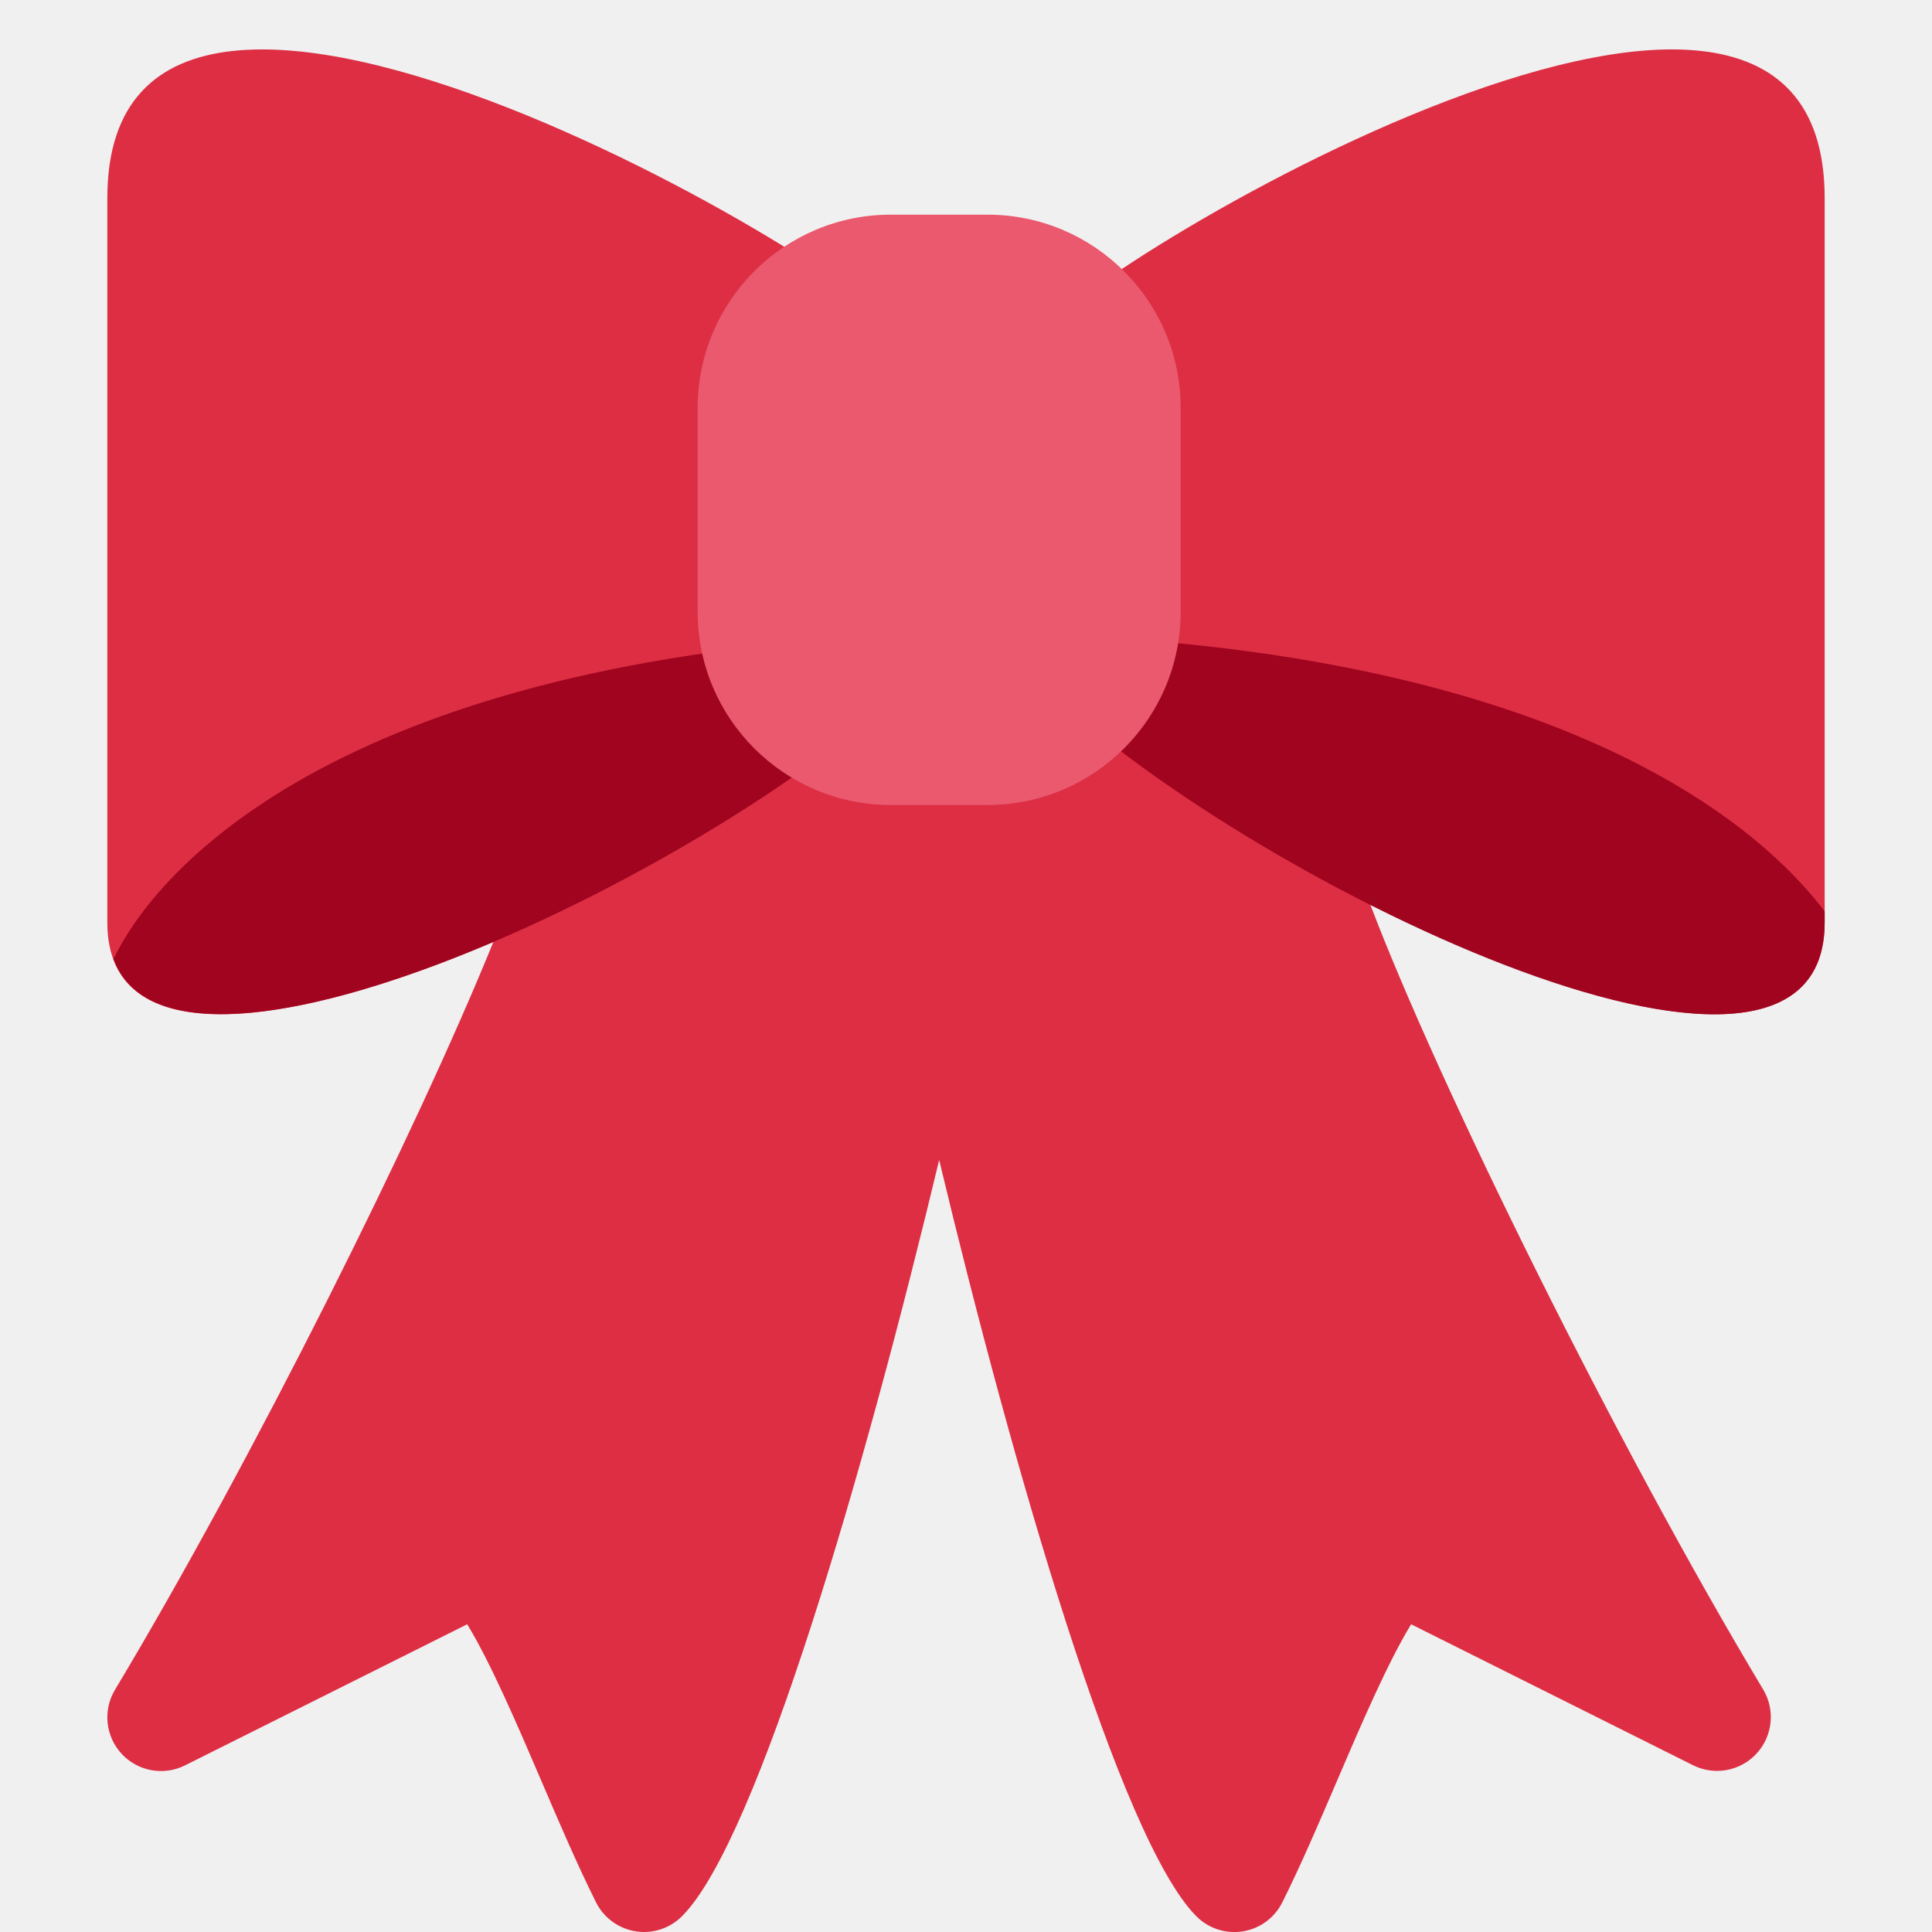
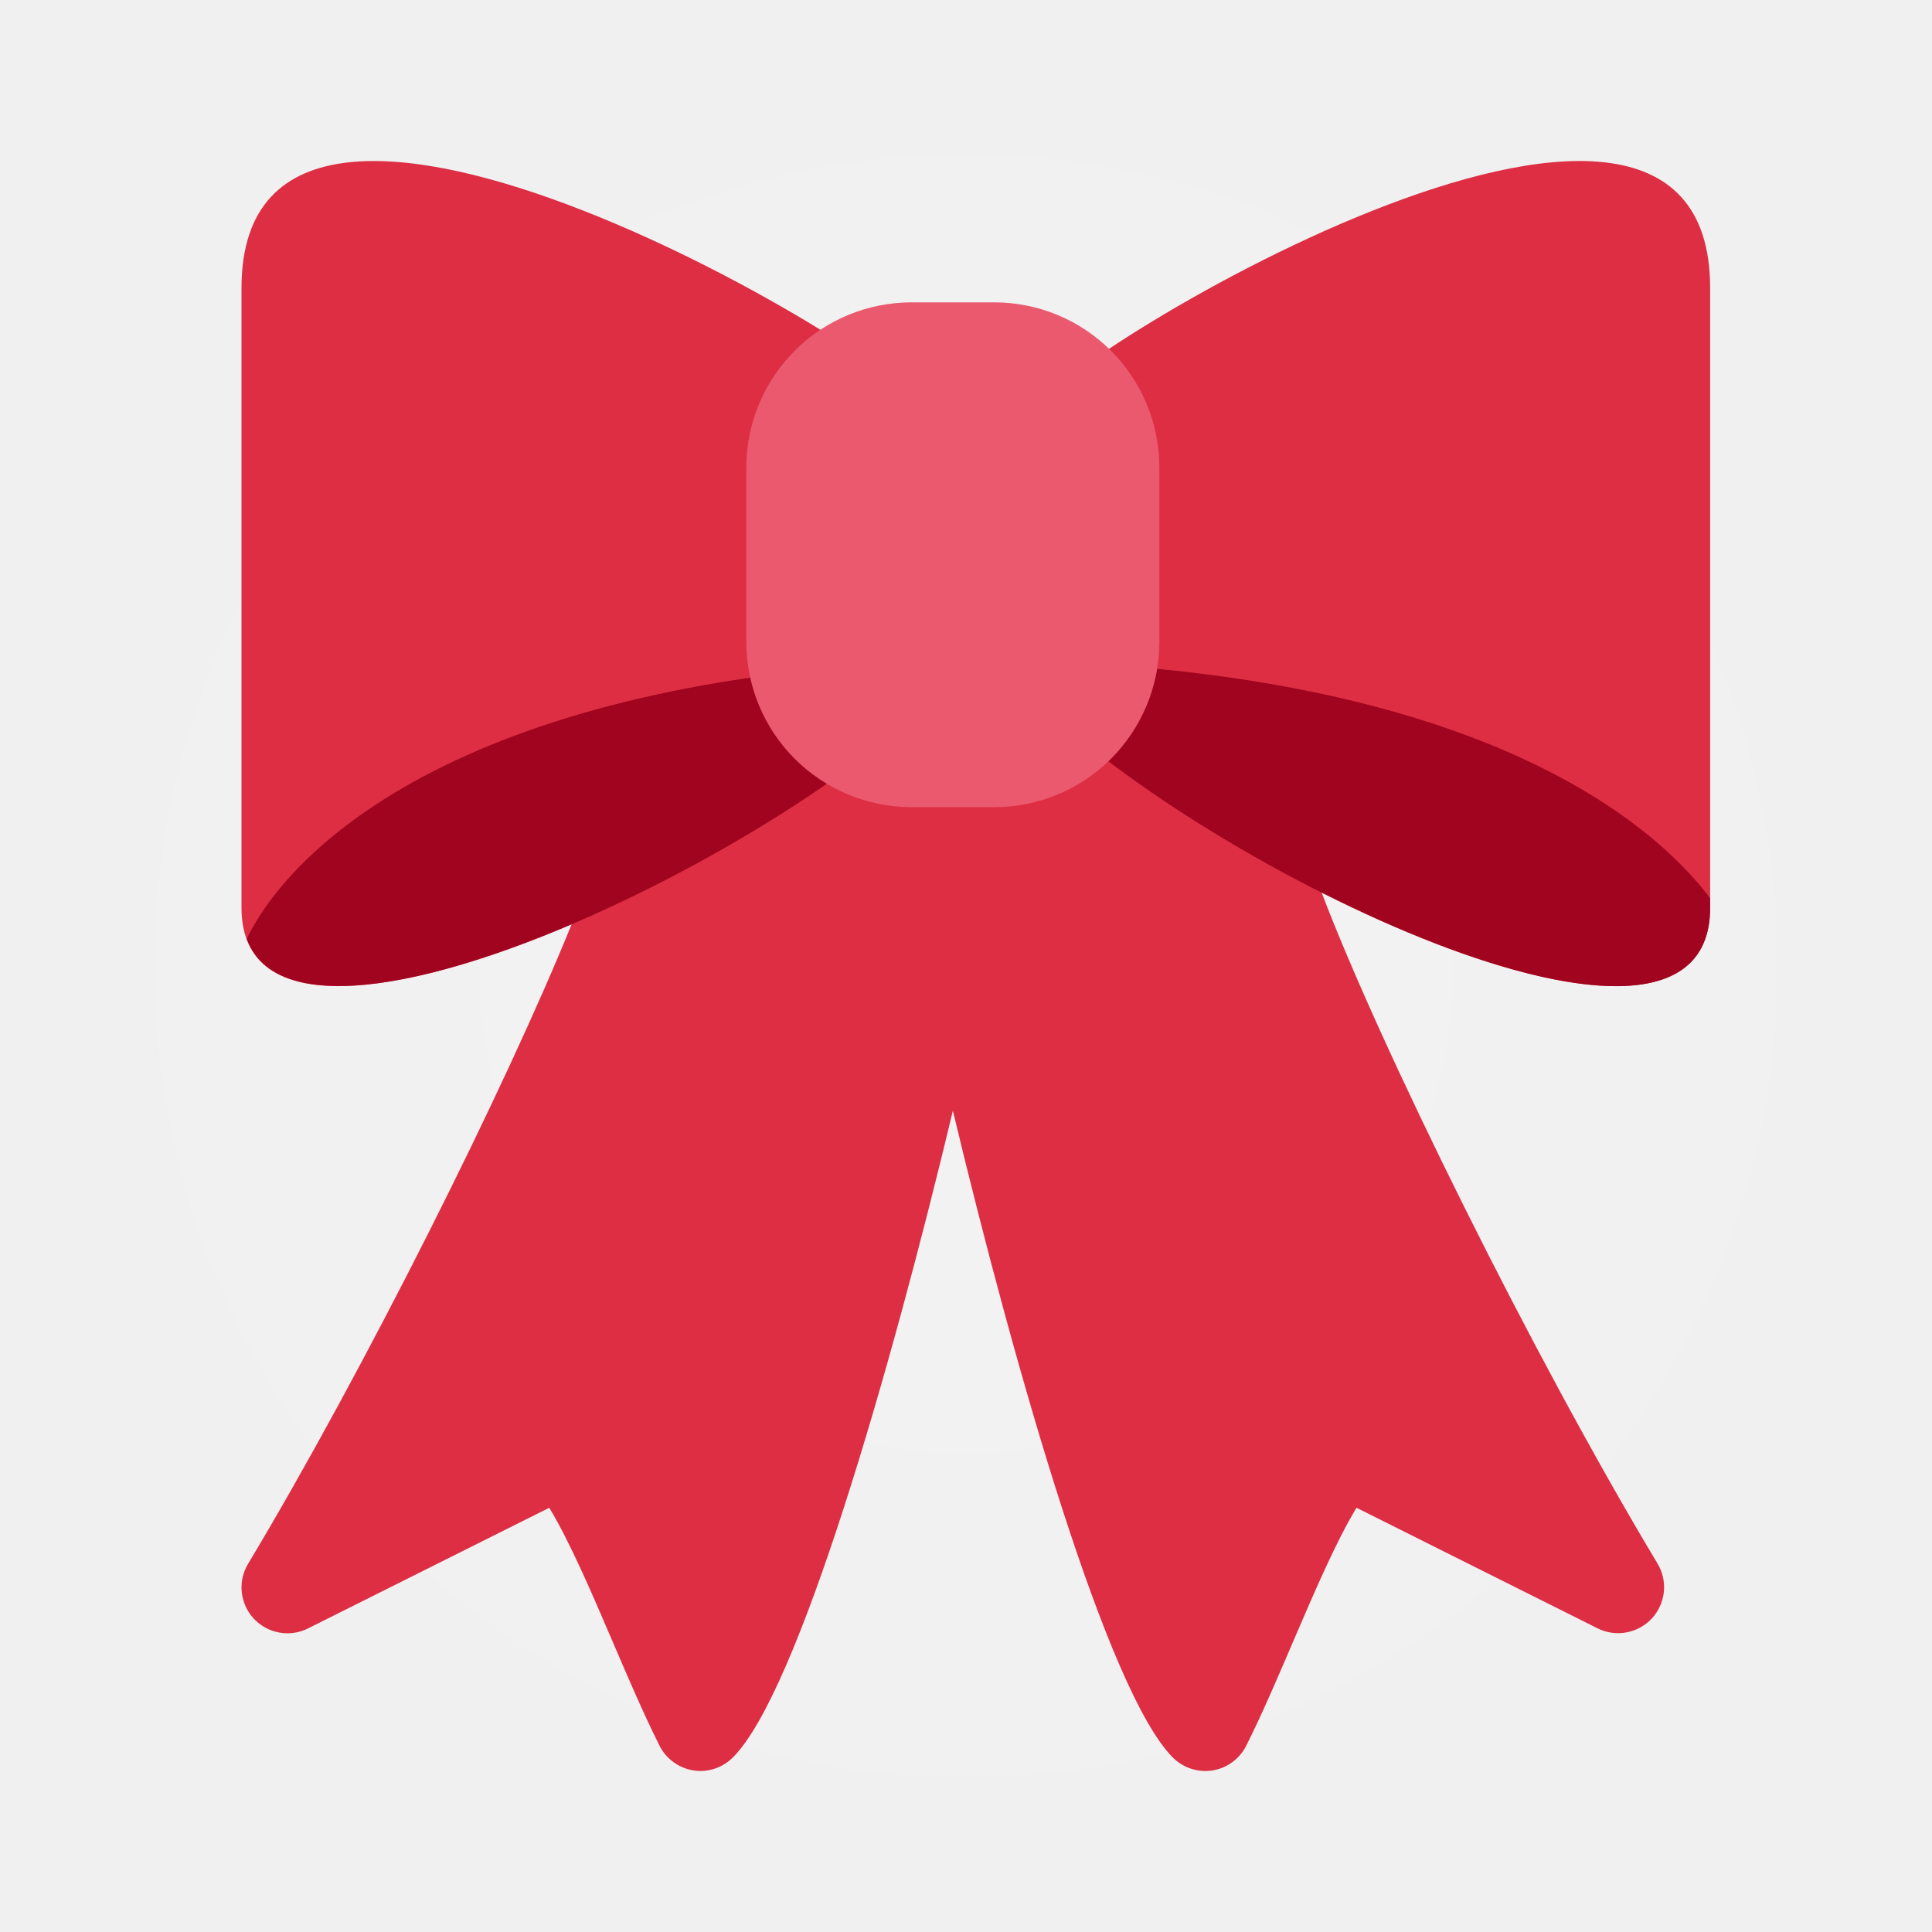
- <svg xmlns="http://www.w3.org/2000/svg" width="1em" height="1em" viewBox="0 0 36 36">
-   <path fill="#dd2e44" d="M19.281 6.392c0 .405-2.37.405-2.37 0c0-.9-14.911-9.899-14.911-2.7v13.499c0 2.487 3.476 1.947 7.193.361c-1.429 3.525-4.498 9.68-7.05 13.934a1 1 0 0 0 1.305 1.409l5.258-2.629c.441.726.931 1.868 1.376 2.906c.333.778.678 1.582 1.024 2.275A1.003 1.003 0 0 0 12 36a1 1 0 0 0 .707-.293c1.42-1.419 3.429-8.395 4.793-14.093c1.364 5.698 3.373 12.674 4.793 14.093a.998.998 0 0 0 1.601-.26c.347-.693.691-1.497 1.024-2.275c.445-1.038.935-2.181 1.376-2.906l5.258 2.629a1.002 1.002 0 0 0 1.305-1.409c-2.735-4.558-6.061-11.296-7.328-14.643C29.652 18.933 34 20.02 34 17.19V3.691c0-7.198-14.719 1.801-14.719 2.701" />
-   <path fill="#a0041e" d="M2.114 17.869c1.177 3.199 11.468-1.787 14.86-5.179c.31-.31.549-.602.758-.885c-10.446.252-14.542 3.857-15.618 6.064m16.482-6.068c.212.285.453.578.765.89c3.6 3.6 14.639 8.999 14.639 4.5v-.209c-1.671-2.199-6.037-5.022-15.404-5.181" />
-   <path fill="#ea596e" d="M22 11.4a3.6 3.6 0 0 1-3.599 3.6h-1.802A3.6 3.6 0 0 1 13 11.4V7.6A3.6 3.6 0 0 1 16.599 4h1.802A3.6 3.6 0 0 1 22 7.6z" />
+ <svg xmlns="http://www.w3.org/2000/svg" width="24" height="24" viewBox="0 0 24 24" fill="none">
+   <g clip-path="url(#clip0_130_115)">
+     <circle cx="12" cy="12" r="12" fill="url(#paint0_radial_130_115)" />
+     <path d="M12.852 5.119C12.852 5.35 11.501 5.35 11.501 5.119C11.501 4.606 3 -0.524 3 3.58V11.276C3 12.694 4.982 12.386 7.101 11.482C6.286 13.492 4.536 17.001 3.082 19.426C3.018 19.532 2.99 19.655 3.003 19.778C3.016 19.901 3.068 20.016 3.152 20.107C3.236 20.197 3.347 20.258 3.468 20.28C3.59 20.302 3.715 20.285 3.826 20.229L6.823 18.73C7.075 19.144 7.354 19.795 7.608 20.387C7.798 20.831 7.994 21.289 8.192 21.684C8.239 21.779 8.312 21.858 8.402 21.914C8.492 21.97 8.595 21.999 8.701 22C8.852 22 8.997 21.939 9.104 21.832C9.914 21.023 11.059 17.046 11.837 13.798C12.615 17.046 13.76 21.023 14.569 21.832C14.633 21.896 14.711 21.944 14.797 21.972C14.883 22 14.975 22.007 15.064 21.993C15.153 21.978 15.238 21.943 15.31 21.889C15.383 21.835 15.442 21.765 15.482 21.684C15.68 21.289 15.876 20.831 16.066 20.387C16.32 19.795 16.599 19.144 16.851 18.73L19.848 20.229C19.959 20.284 20.084 20.301 20.205 20.278C20.326 20.256 20.436 20.195 20.52 20.105C20.603 20.015 20.655 19.9 20.669 19.777C20.682 19.655 20.655 19.532 20.592 19.426C19.033 16.827 17.137 12.986 16.414 11.078C18.765 12.269 21.244 12.889 21.244 11.275V3.579C21.244 -0.524 12.852 4.606 12.852 5.119Z" fill="#DD2E44" />
+     <path d="M3.065 11.662C3.736 13.486 9.603 10.644 11.537 8.71C11.714 8.533 11.85 8.367 11.969 8.205C6.014 8.349 3.678 10.404 3.065 11.662ZM12.462 8.203C12.583 8.365 12.72 8.533 12.898 8.71C14.95 10.763 21.244 13.841 21.244 11.276V11.157C20.291 9.903 17.802 8.294 12.462 8.203Z" fill="#A0041E" />
+     <path d="M14.402 7.974C14.402 8.519 14.186 9.041 13.801 9.426C13.417 9.81 12.895 10.027 12.351 10.027H11.323C10.779 10.027 10.257 9.81 9.872 9.426C9.487 9.041 9.271 8.519 9.271 7.974V5.808C9.271 5.264 9.487 4.742 9.872 4.357C10.257 3.972 10.779 3.756 11.323 3.756H12.351C12.895 3.756 13.417 3.972 13.801 4.357C14.186 4.742 14.402 5.264 14.402 5.808V7.974Z" fill="#EA596E" />
+   </g>
+   <defs>
+     <radialGradient id="paint0_radial_130_115" cx="0" cy="0" r="1" gradientUnits="userSpaceOnUse" gradientTransform="translate(12 12) rotate(90) scale(12)">
+       <stop stop-color="white" stop-opacity="0.2" />
+       <stop offset="1" stop-color="white" stop-opacity="0" />
+     </radialGradient>
+     <clipPath id="clip0_130_115">
+       <rect width="24" height="24" fill="white" />
+     </clipPath>
+   </defs>
</svg>
